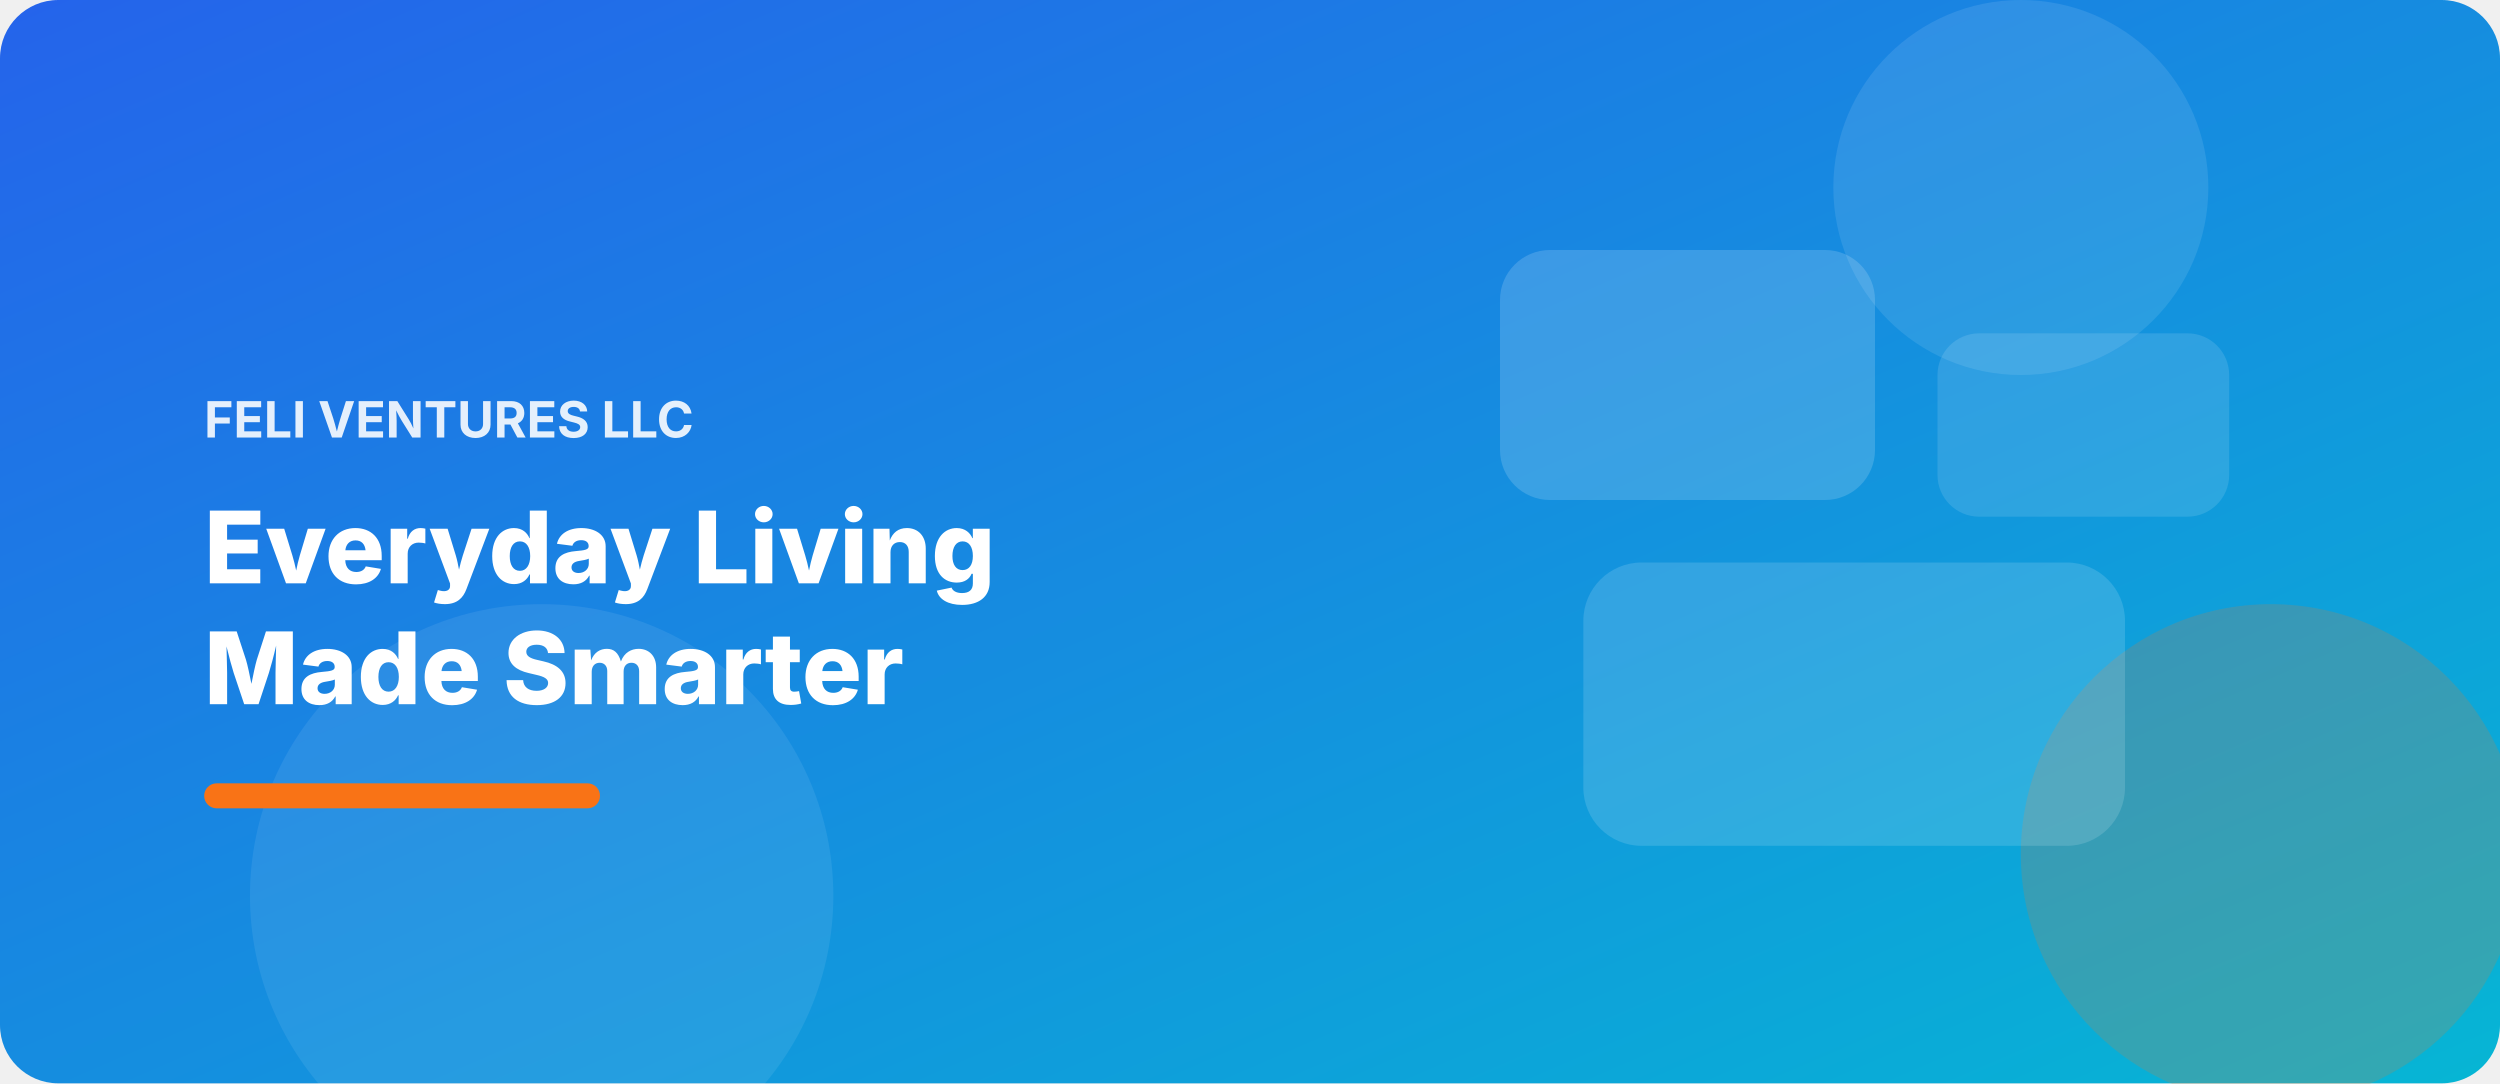
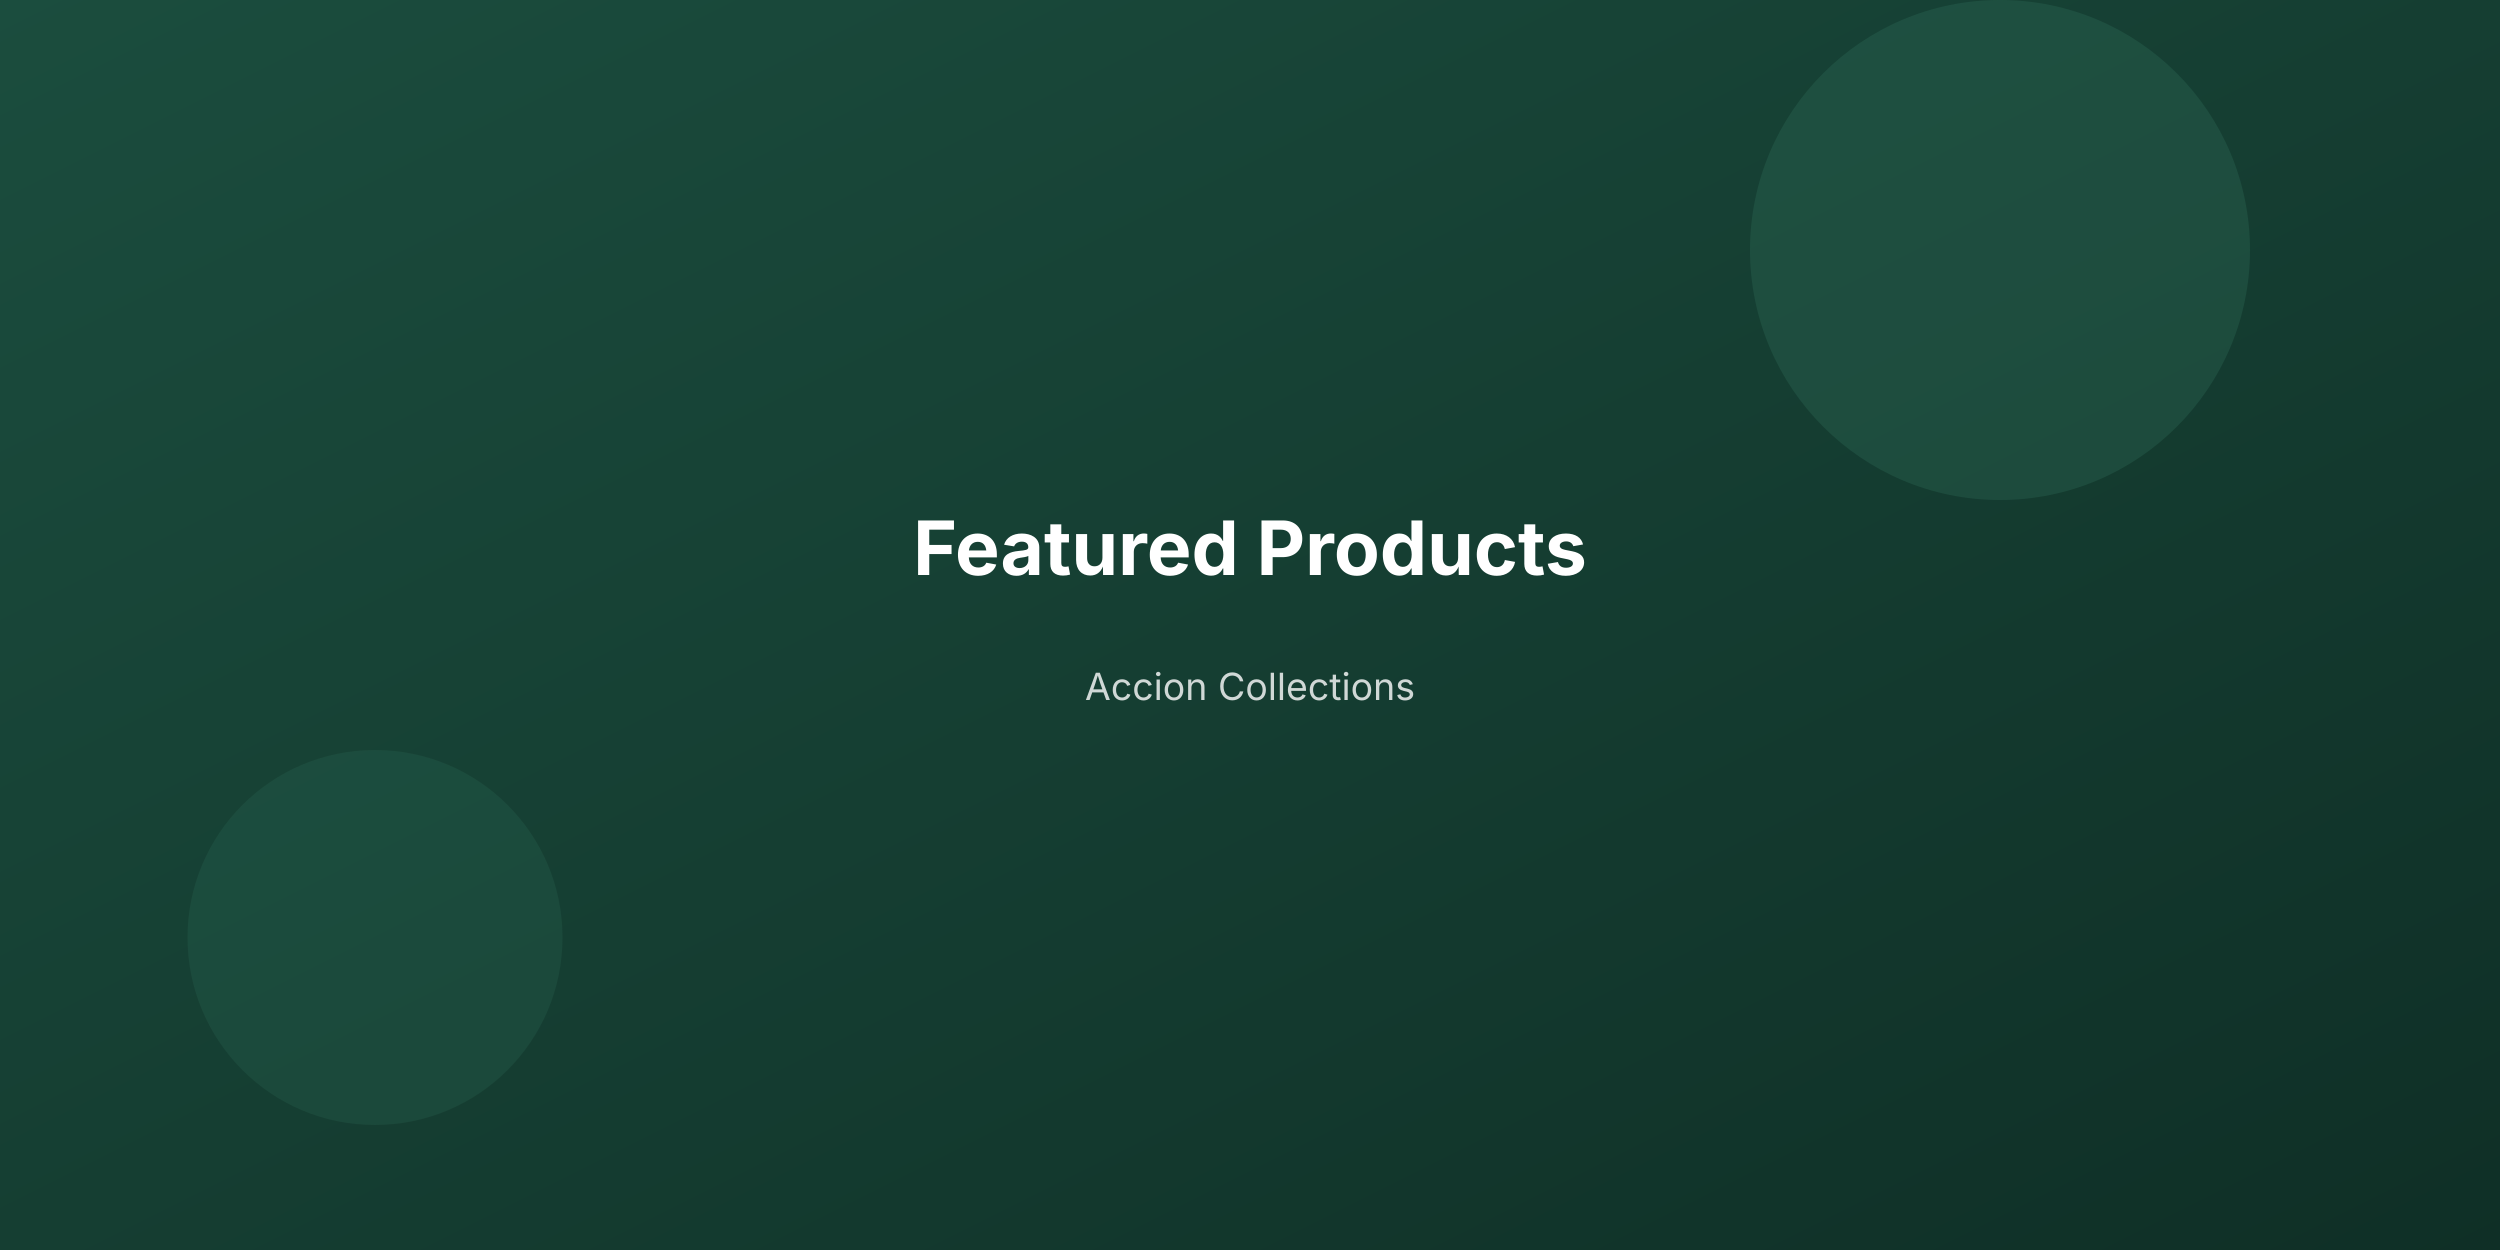
- <svg xmlns="http://www.w3.org/2000/svg" width="1200" height="520" viewBox="0 0 1200 520">
+ <svg xmlns="http://www.w3.org/2000/svg" width="1200" height="600" viewBox="0 0 1200 600">
  <defs>
-     <linearGradient id="promo" x1="0" y1="0" x2="1" y2="1">
-       <stop offset="0%" stop-color="#2563EB" />
-       <stop offset="100%" stop-color="#06B6D4" />
+     <linearGradient id="g" x1="0" y1="0" x2="1" y2="1">
+       <stop stop-color="#1B4D3E" />
+       <stop offset="1" stop-color="#0F2F26" />
    </linearGradient>
  </defs>
-   <rect width="1200" height="520" rx="28" fill="url(#promo)" />
-   <circle cx="970" cy="90" r="90" fill="#FFFFFF" opacity="0.10" />
-   <circle cx="1090" cy="410" r="120" fill="#F97316" opacity="0.18" />
-   <circle cx="260" cy="430" r="140" fill="#FFFFFF" opacity="0.08" />
-   <text x="98" y="210" fill="#FFFFFF" font-family="Inter, system-ui, sans-serif" font-size="24" font-weight="700" opacity="0.88">FELI VENTURES LLC</text>
-   <text x="98" y="280" fill="#FFFFFF" font-family="Inter, system-ui, sans-serif" font-size="48" font-weight="800">Everyday Living</text>
-   <text x="98" y="338" fill="#FFFFFF" font-family="Inter, system-ui, sans-serif" font-size="48" font-weight="800">Made Smarter</text>
-   <rect x="98" y="376" width="190" height="12" rx="6" fill="#F97316" />
-   <rect x="720" y="120" width="180" height="120" rx="24" fill="#FFFFFF" opacity="0.16" />
-   <rect x="930" y="160" width="140" height="88" rx="20" fill="#FFFFFF" opacity="0.12" />
-   <rect x="760" y="270" width="260" height="136" rx="28" fill="#FFFFFF" opacity="0.14" />
+   <rect width="100%" height="100%" fill="url(#g)" />
+   <circle cx="960" cy="120" r="120" fill="#2D6A56" opacity="0.35" />
+   <circle cx="180" cy="450" r="90" fill="#2D6A56" opacity="0.25" />
+   <text x="50%" y="46%" text-anchor="middle" fill="#FFFFFF" font-family="Inter, system-ui, sans-serif" font-size="36" font-weight="700">Featured Products</text>
+   <text x="50%" y="56%" text-anchor="middle" fill="#FFFFFF" font-family="Inter, system-ui, sans-serif" font-size="18" opacity="0.8">Accion Collections</text>
</svg>
